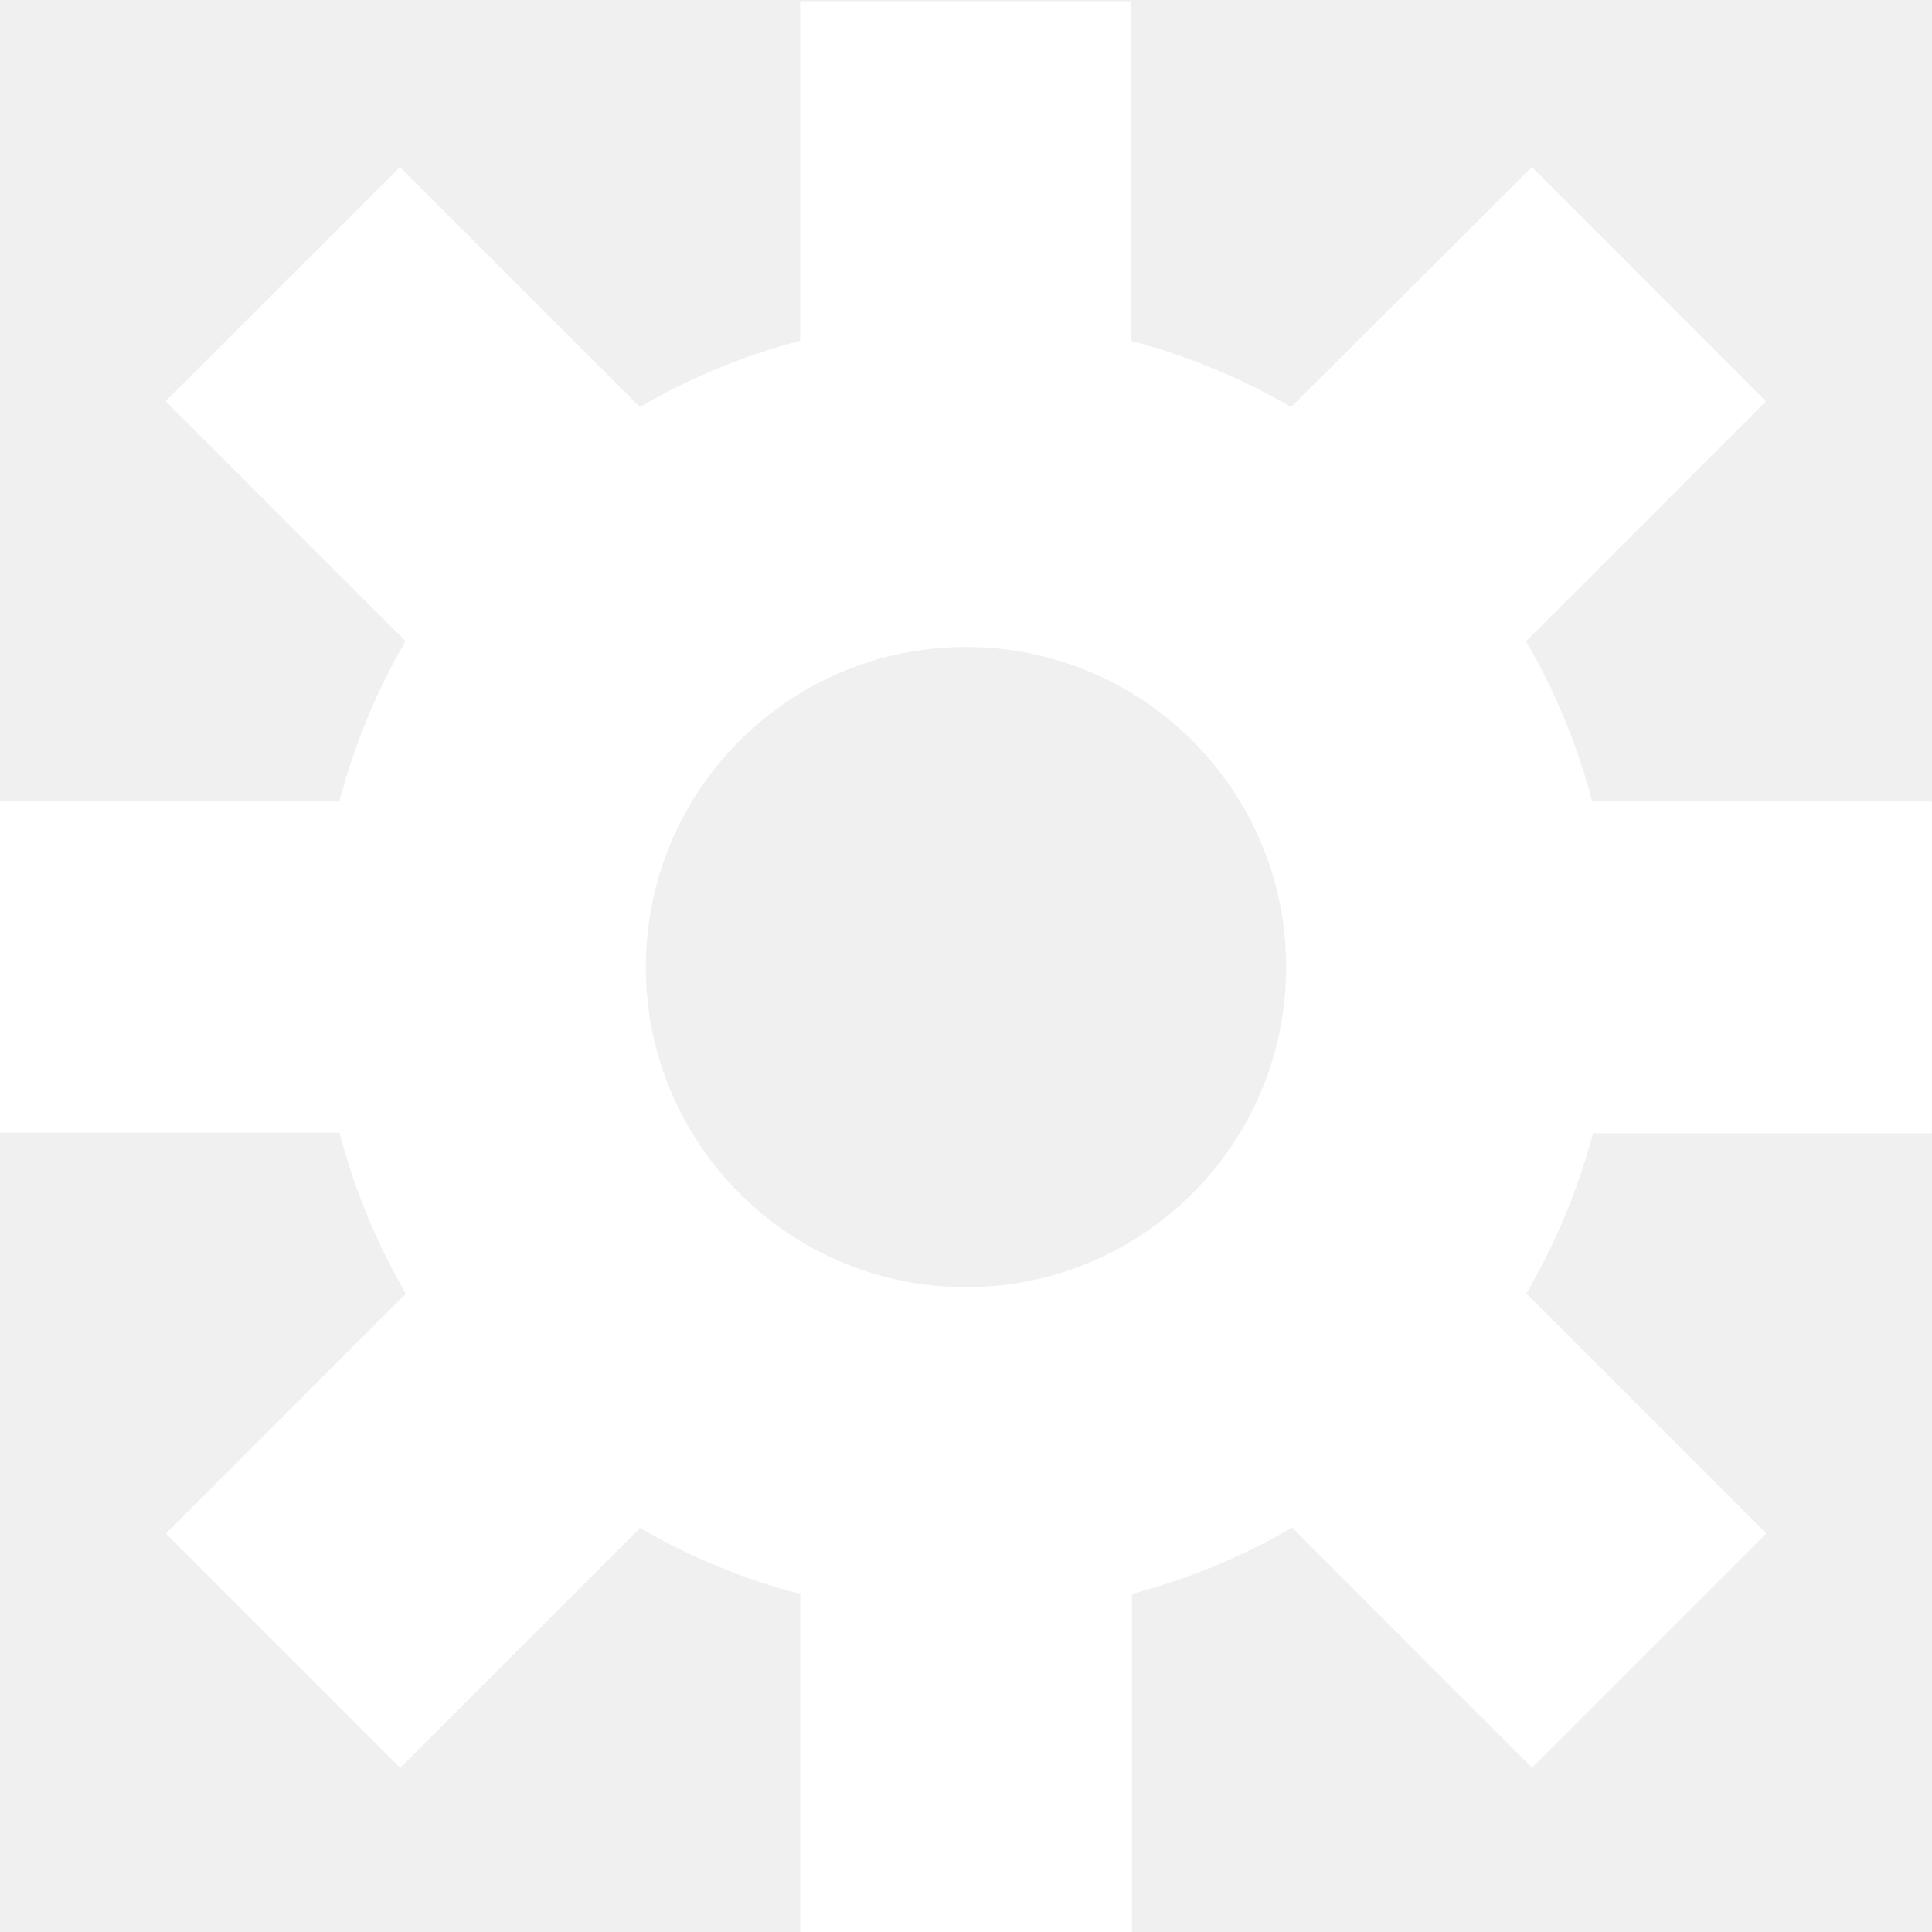
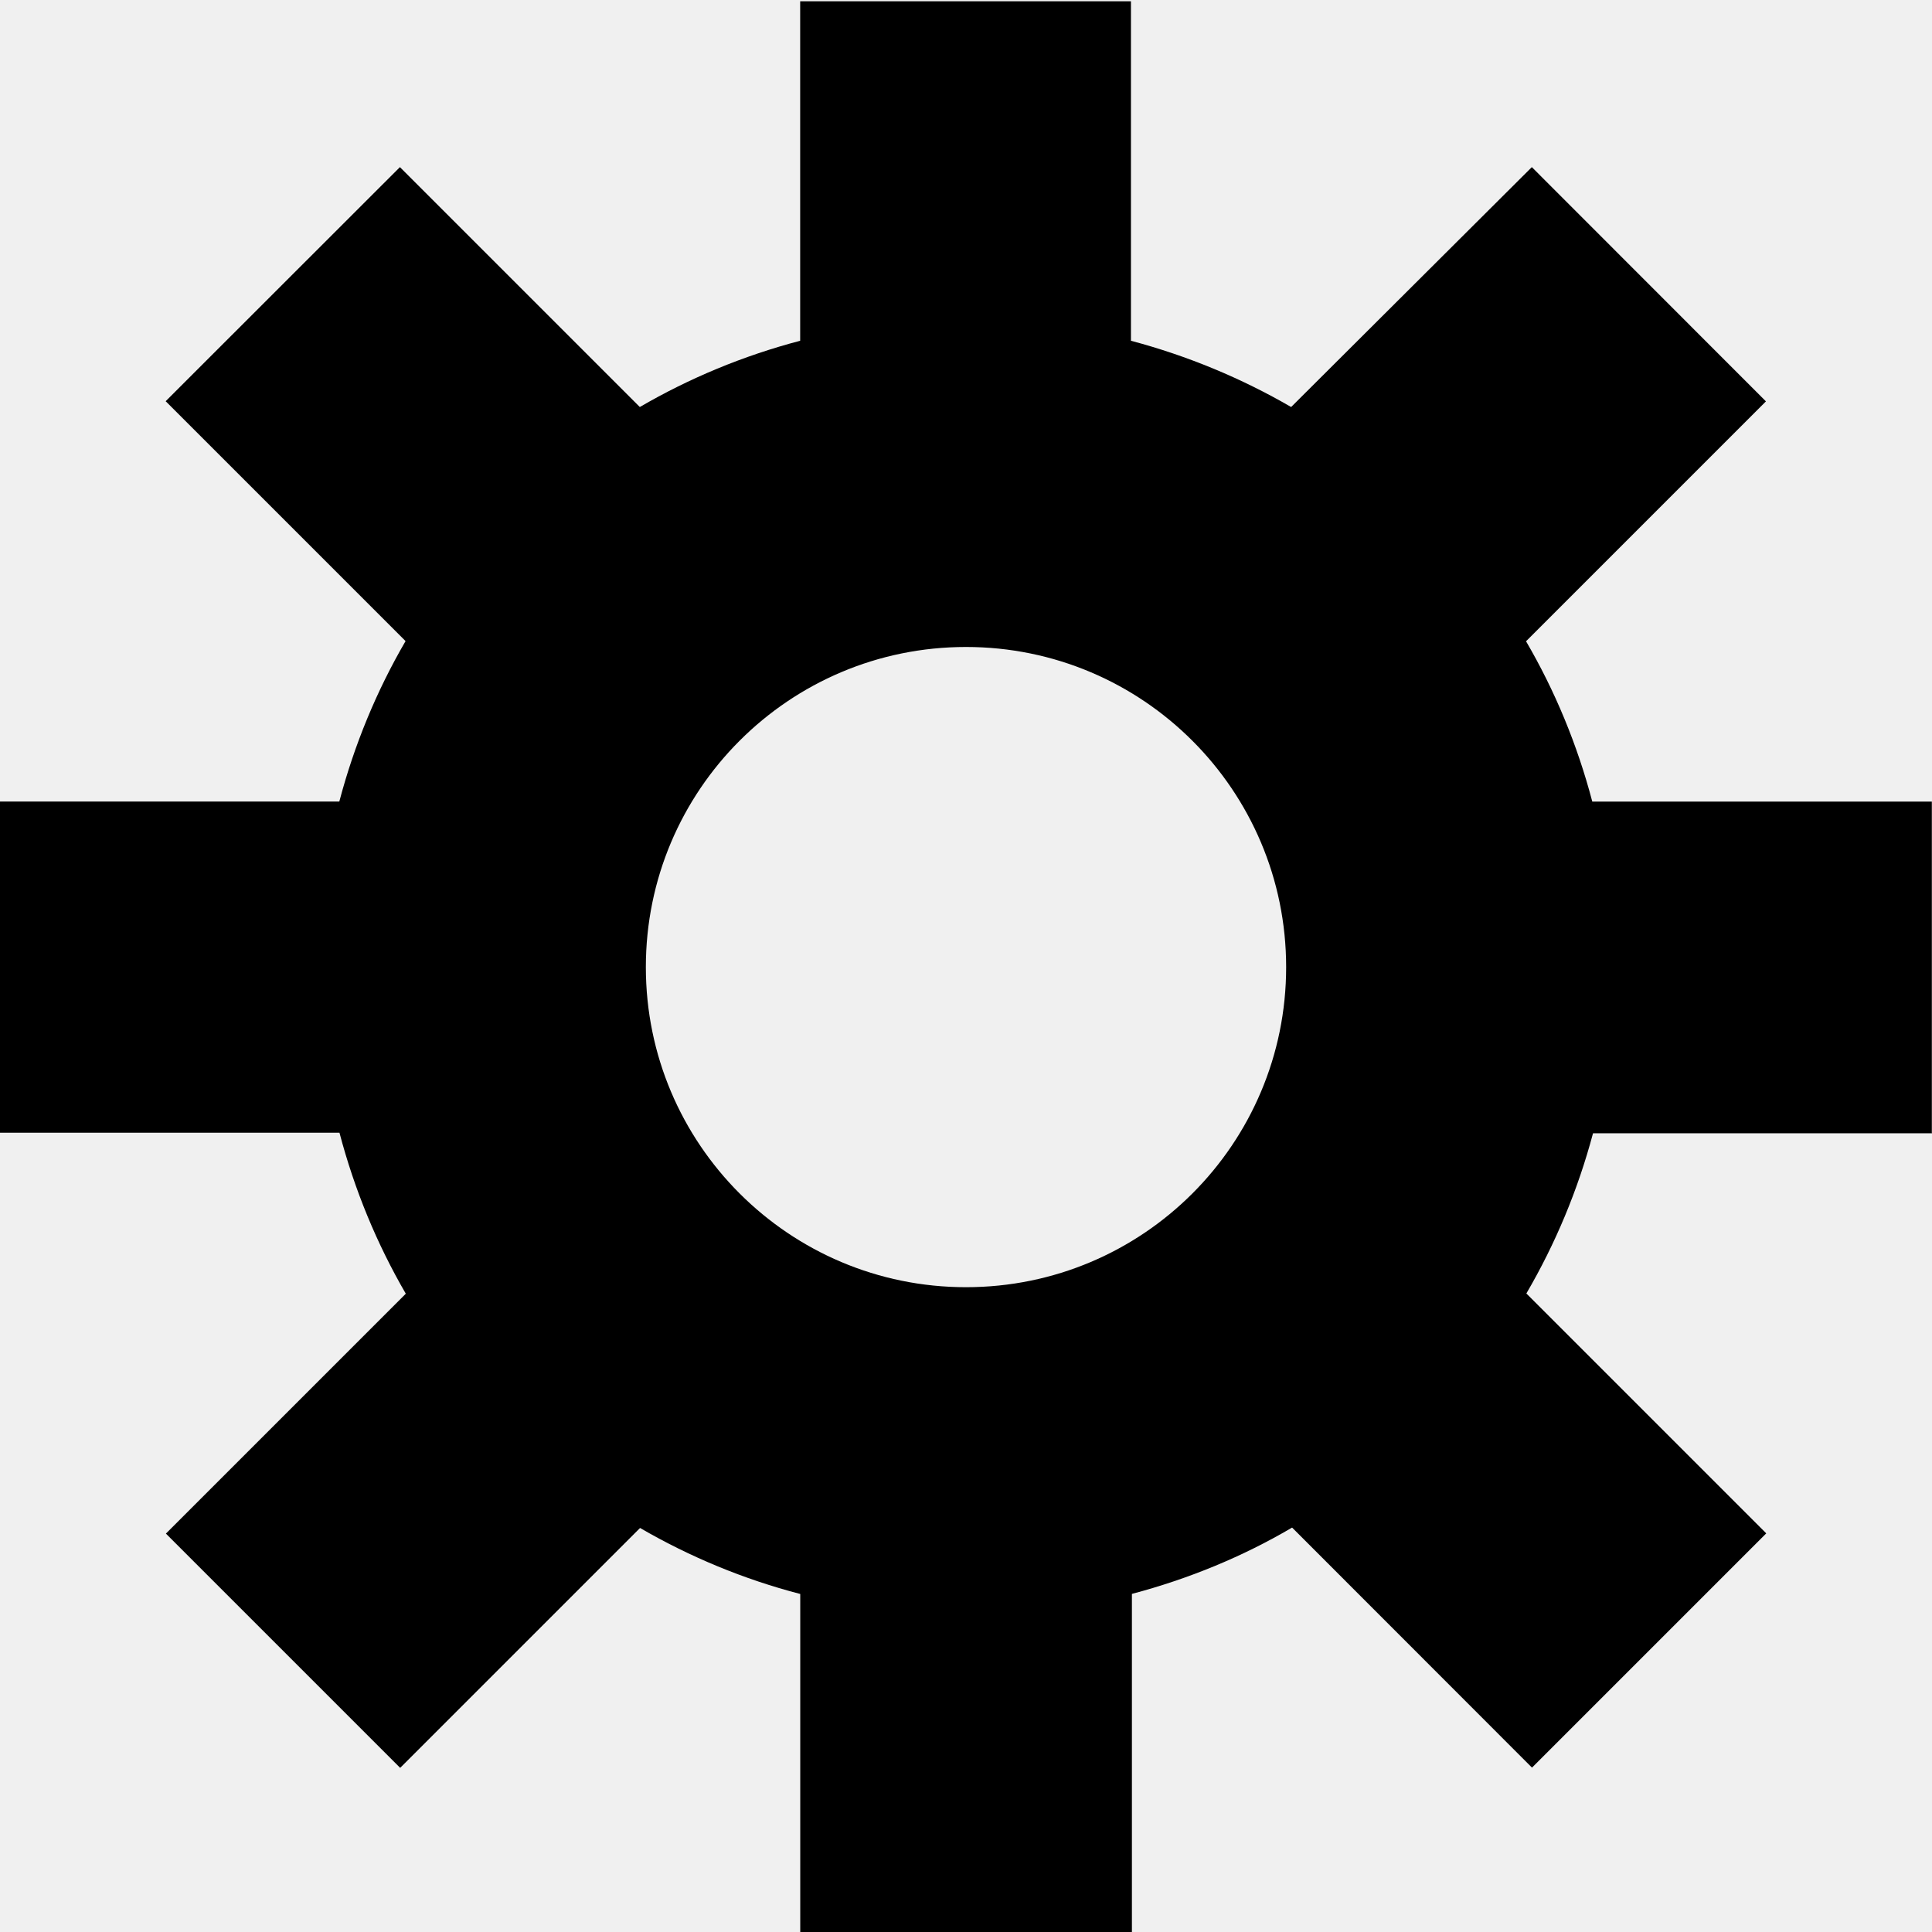
- <svg xmlns="http://www.w3.org/2000/svg" width="24" height="24">
-   <path fill="#FFF" d="M23.998 14.07V9.958H19.78c-.186-.707-.463-1.375-.823-1.992l2.98-2.98-2.908-2.91-2.99 2.98c-.618-.358-1.286-.636-1.99-.823V.016H9.94v4.217c-.707.186-1.375.464-1.992.823l-2.98-2.98-2.91 2.908 2.98 2.98c-.36.618-.636 1.286-.823 1.993H0v4.114h4.217c.187.71.464 1.38.824 2l-2.98 2.98 2.91 2.91 2.98-2.98c.62.36 1.29.638 1.99.82v4.22h4.12V19.8c.71-.188 1.38-.465 1.99-.824l2.98 2.982 2.91-2.91-2.98-2.98c.36-.616.64-1.284.828-1.99H24zM12 15.99c-2.197 0-3.977-1.78-3.977-3.976 0-2.197 1.78-3.977 3.977-3.977 2.196 0 3.977 1.78 3.977 3.977S14.197 15.99 12 15.99z" />
+ <svg xmlns="http://www.w3.org/2000/svg" viewBox="0 0 24 24">
+   <path d="M23.998 14.07V9.958H19.78c-.186-.707-.463-1.375-.823-1.992l2.98-2.98-2.908-2.91-2.99 2.98c-.618-.358-1.286-.636-1.99-.823V.016H9.94v4.217c-.707.186-1.375.464-1.992.823l-2.98-2.98-2.91 2.908 2.98 2.98c-.36.618-.636 1.286-.823 1.993H0v4.114h4.217c.187.71.464 1.38.824 2l-2.98 2.98 2.91 2.91 2.98-2.98c.62.36 1.29.638 1.99.82v4.22h4.12V19.8c.71-.188 1.38-.465 1.99-.824l2.98 2.982 2.91-2.91-2.98-2.98c.36-.616.64-1.284.828-1.99H24zM12 15.99c-2.197 0-3.977-1.78-3.977-3.976 0-2.197 1.78-3.977 3.977-3.977 2.196 0 3.977 1.78 3.977 3.977S14.197 15.99 12 15.99z" />
</svg>
